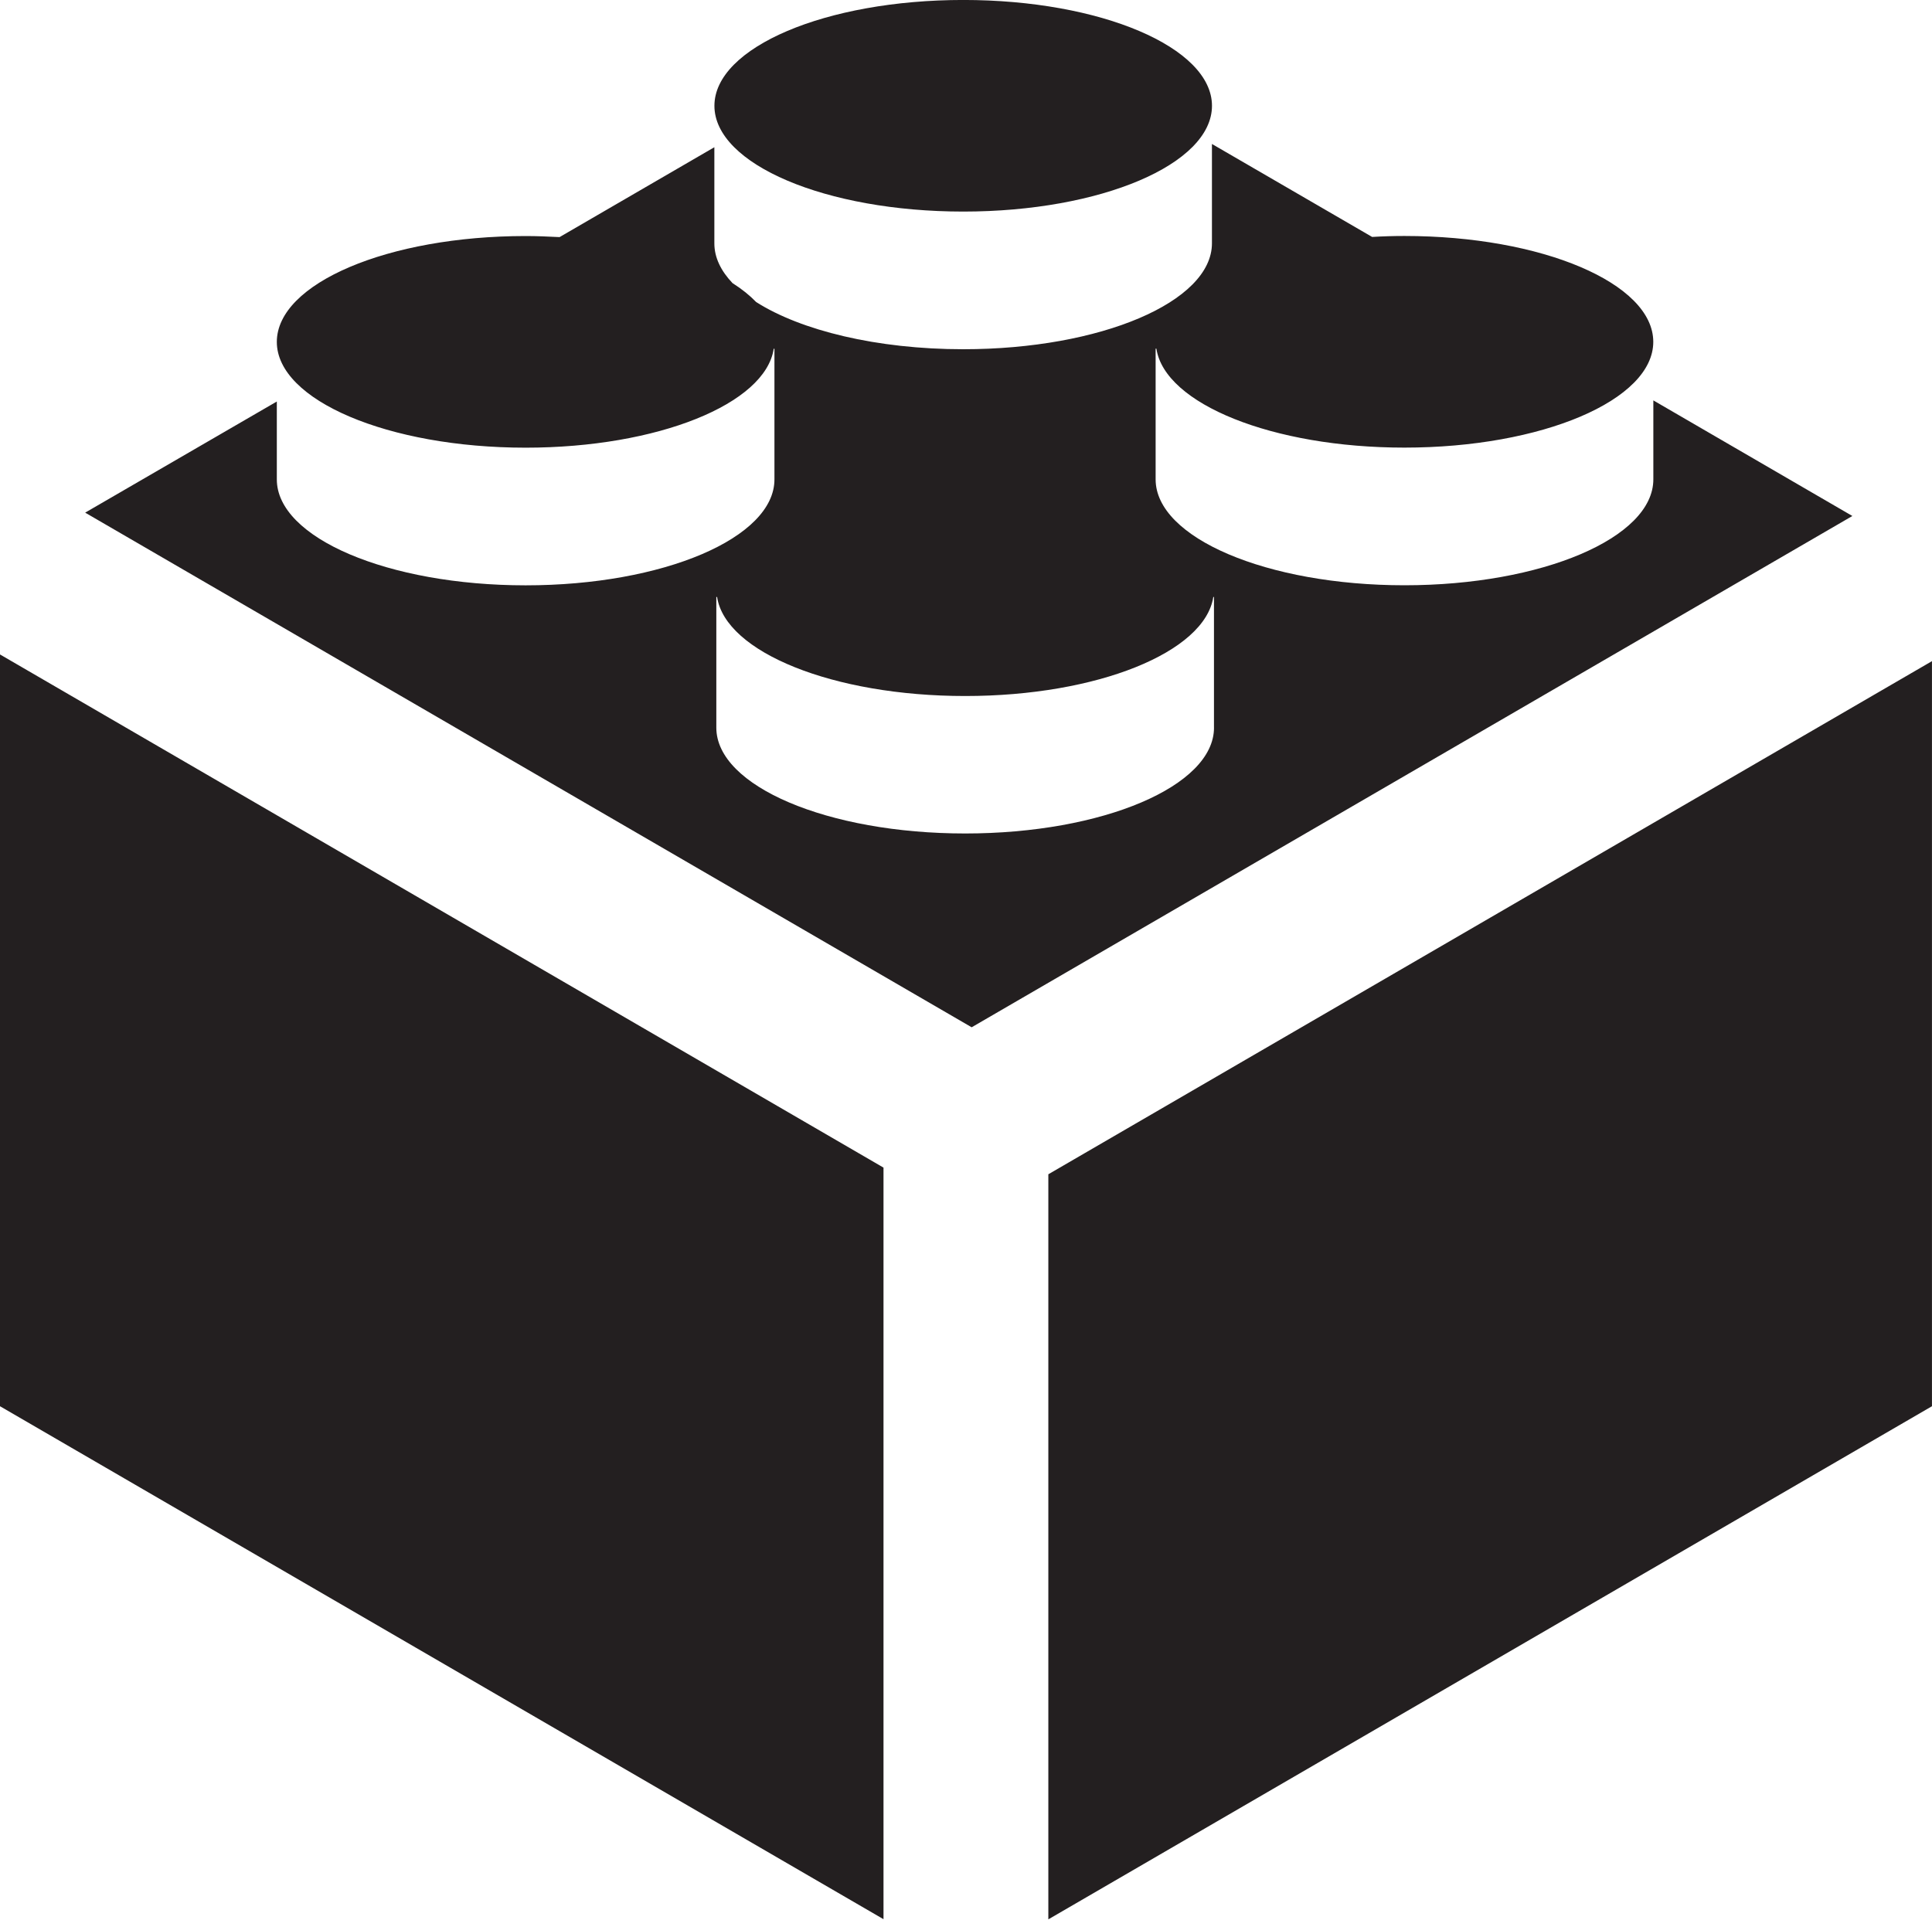
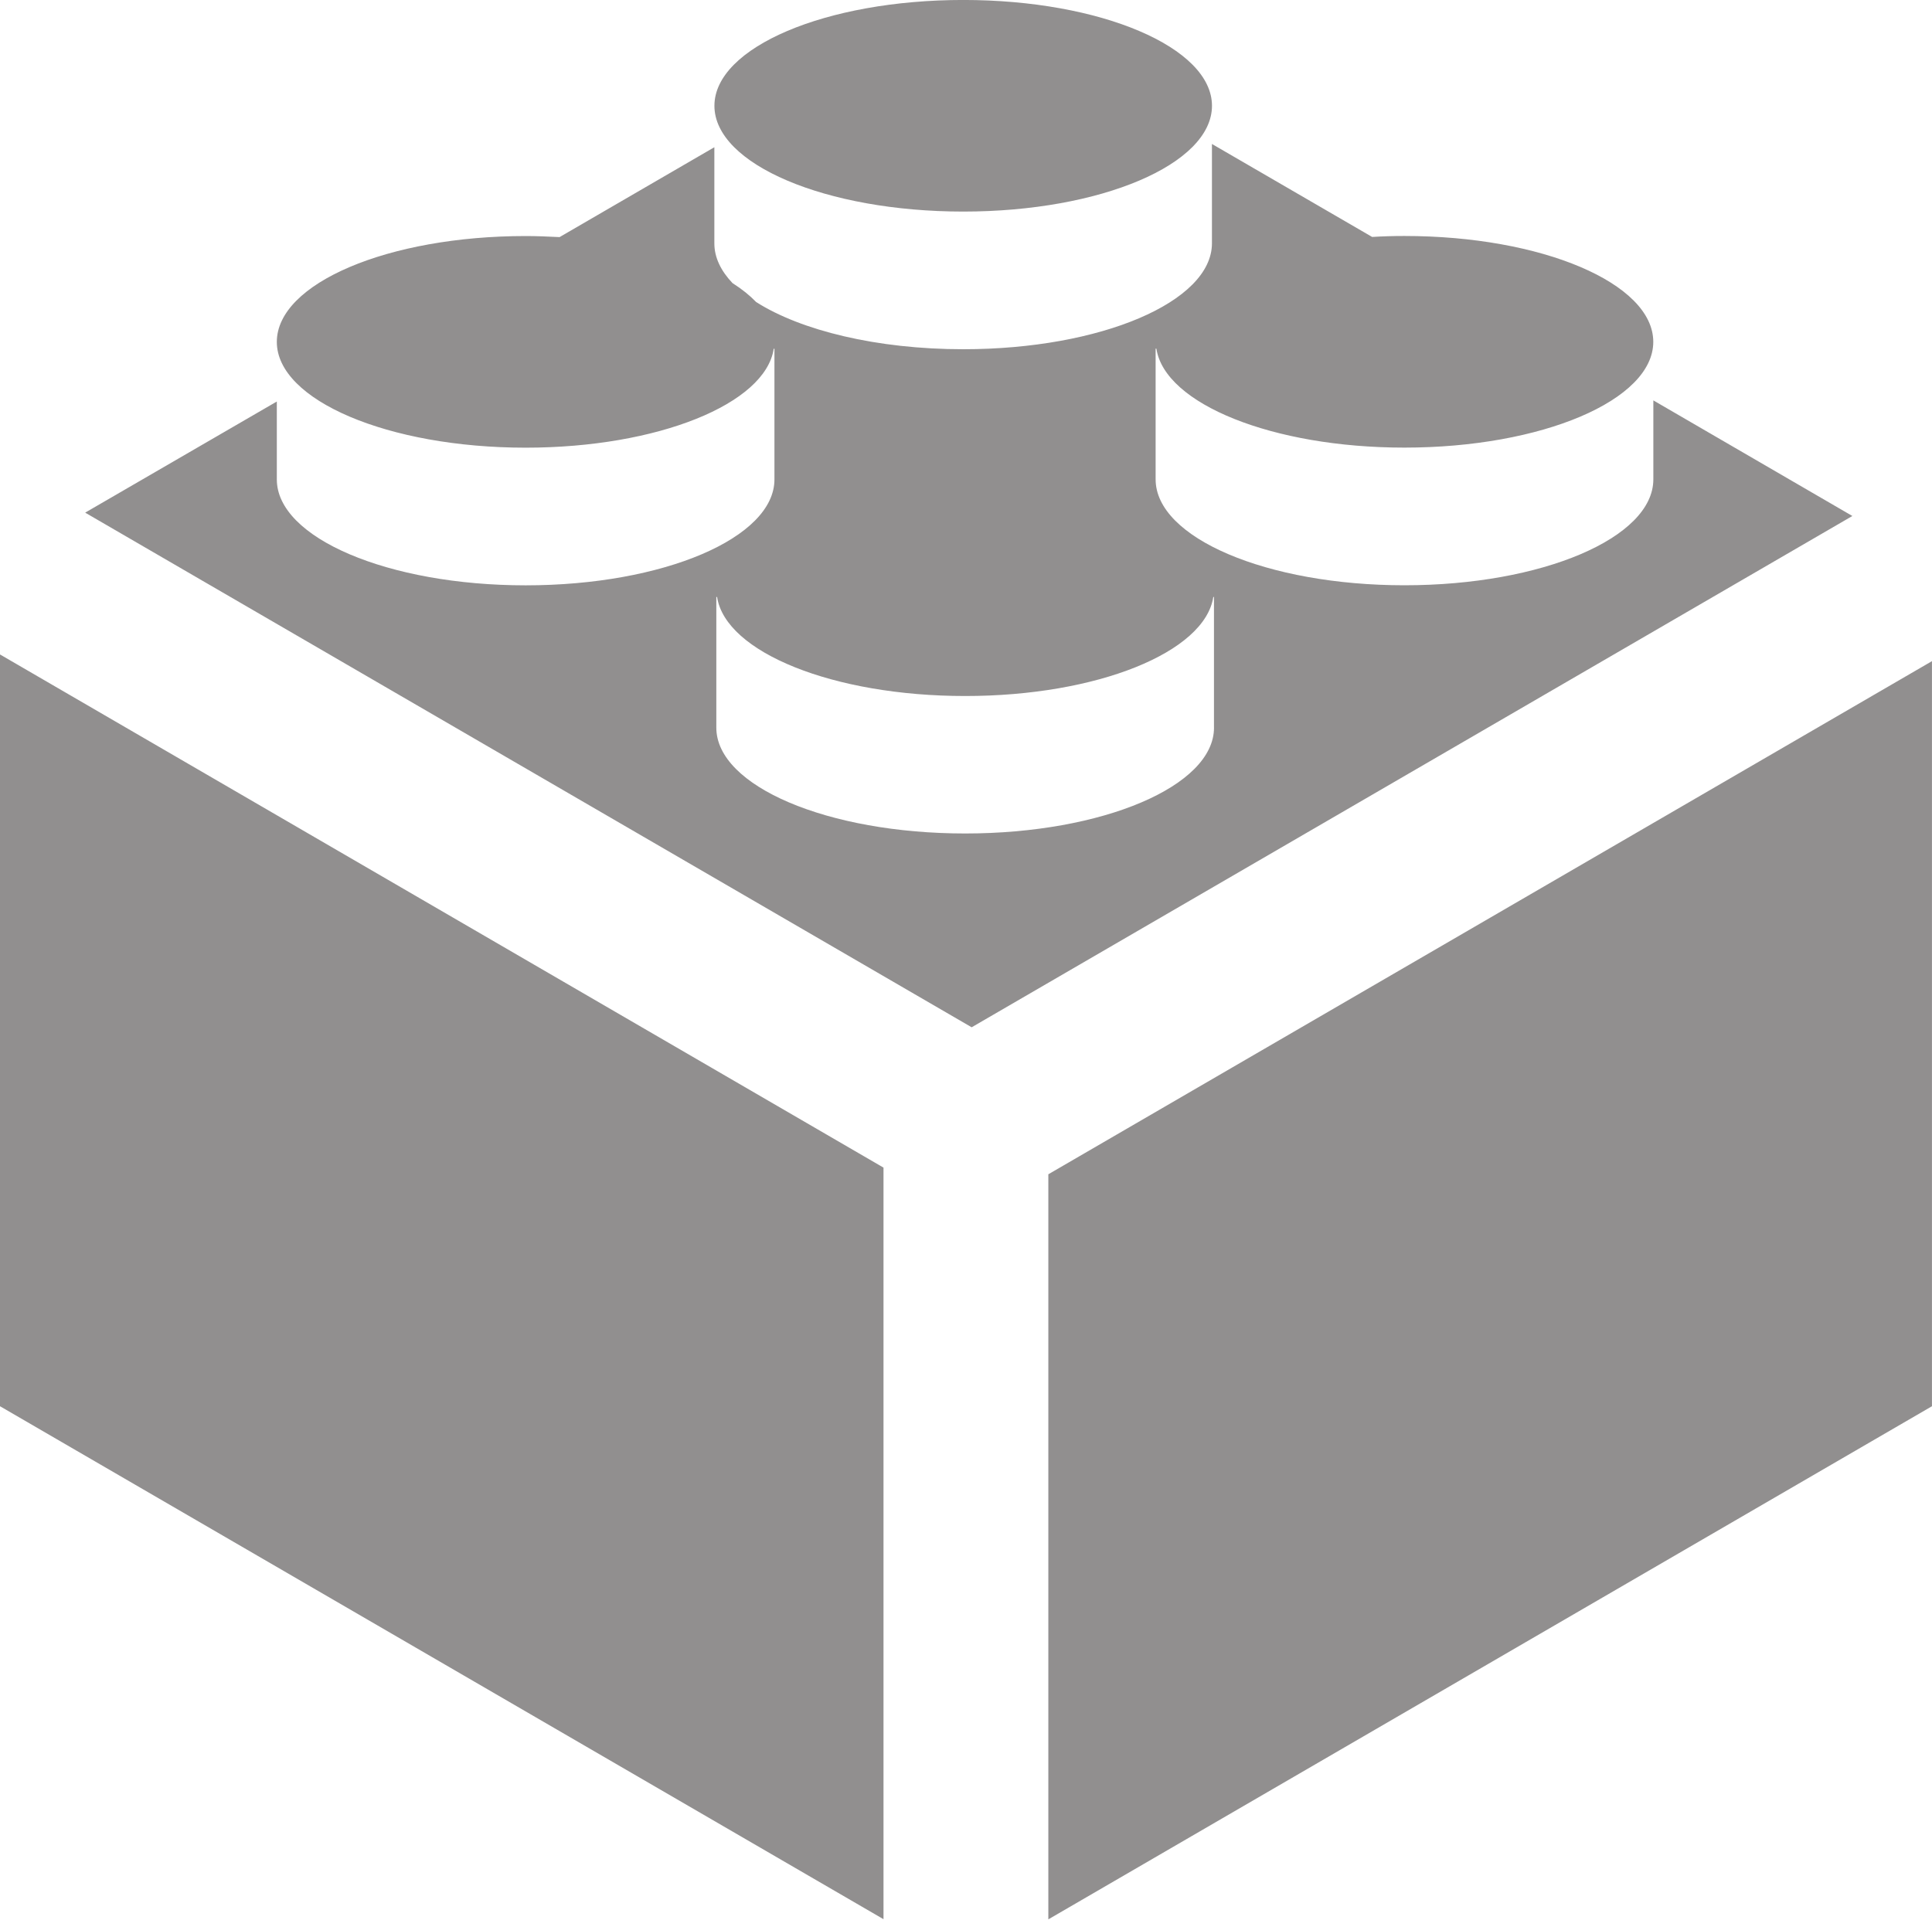
<svg xmlns="http://www.w3.org/2000/svg" version="1.1" id="Layer_1" x="0px" y="0px" width="60px" height="59.62px" viewBox="226.001 226.19 60 59.62" enable-background="new 226.001 226.19 60 59.62" xml:space="preserve">
-   <path fill="#231F20" d="M226.001,269.871l27.438,15.934v-23.346l-27.438-15.94V269.871z M277.347,238.627v2.453 c0,1.817-3.458,3.29-7.73,3.29c-4.266,0-7.727-1.473-7.727-3.29v-4.059h0.024c0.26,1.714,3.604,3.073,7.702,3.073 c4.272,0,7.729-1.474,7.729-3.285c0-1.819-3.457-3.289-7.729-3.289c-0.339,0-0.675,0.01-1.002,0.03l-4.975-2.888v3.086 c0,1.817-3.454,3.29-7.723,3.29c-2.683,0-5.045-0.583-6.433-1.467c-0.196-0.203-0.439-0.401-0.732-0.586 c-0.363-0.381-0.565-0.797-0.565-1.236v-2.986l-4.807,2.792c-0.347-0.017-0.696-0.033-1.054-0.033c-4.267,0-7.727,1.469-7.727,3.289 c0,1.811,3.46,3.285,7.727,3.285c4.099,0,7.446-1.358,7.705-3.073h0.022v4.059c0,1.817-3.455,3.29-7.727,3.29 c-4.267,0-7.727-1.473-7.727-3.29v-2.42l-5.952,3.452l27.531,15.986l27.351-15.882L277.347,238.627z M263.703,248.793 c0,1.817-3.46,3.287-7.727,3.287c-4.269,0-7.729-1.47-7.729-3.287v-4.059h0.024c0.26,1.715,3.603,3.076,7.705,3.076 c4.101,0,7.443-1.361,7.705-3.076h0.021V248.793L263.703,248.793z M258.558,262.666v23.144L286,269.871v-23.144L258.558,262.666z  M255.917,232.762c4.269,0,7.723-1.47,7.723-3.286c0-1.814-3.454-3.287-7.723-3.287c-4.27,0-7.729,1.472-7.729,3.287 C248.187,231.292,251.647,232.762,255.917,232.762" />
+   <path opacity="0.5" fill="#231F20" d="M226.001,269.871l27.438,15.934v-23.346l-27.438-15.94V269.871z M277.347,238.627v2.453 c0,1.817-3.458,3.29-7.73,3.29c-4.266,0-7.727-1.473-7.727-3.29v-4.059h0.024c0.26,1.714,3.604,3.073,7.702,3.073 c4.272,0,7.729-1.474,7.729-3.285c0-1.819-3.457-3.289-7.729-3.289c-0.339,0-0.675,0.01-1.002,0.03l-4.975-2.888v3.086 c0,1.817-3.454,3.29-7.723,3.29c-2.683,0-5.045-0.583-6.433-1.467c-0.196-0.203-0.439-0.401-0.732-0.586 c-0.363-0.381-0.565-0.797-0.565-1.236v-2.986l-4.807,2.792c-0.347-0.017-0.696-0.033-1.054-0.033c-4.267,0-7.727,1.469-7.727,3.289 c0,1.811,3.46,3.285,7.727,3.285c4.099,0,7.446-1.358,7.705-3.073h0.022v4.059c0,1.817-3.455,3.29-7.727,3.29 c-4.267,0-7.727-1.473-7.727-3.29v-2.42l-5.952,3.452l27.531,15.986l27.351-15.882L277.347,238.627z M263.703,248.793 c0,1.817-3.46,3.287-7.727,3.287c-4.269,0-7.729-1.47-7.729-3.287v-4.059h0.024c0.26,1.715,3.603,3.076,7.705,3.076 c4.101,0,7.443-1.361,7.705-3.076h0.021V248.793L263.703,248.793z M258.558,262.666v23.144L286,269.871v-23.144L258.558,262.666z  M255.917,232.762c4.269,0,7.723-1.47,7.723-3.286c0-1.814-3.454-3.287-7.723-3.287c-4.27,0-7.729,1.472-7.729,3.287 C248.187,231.292,251.647,232.762,255.917,232.762" />
</svg>
